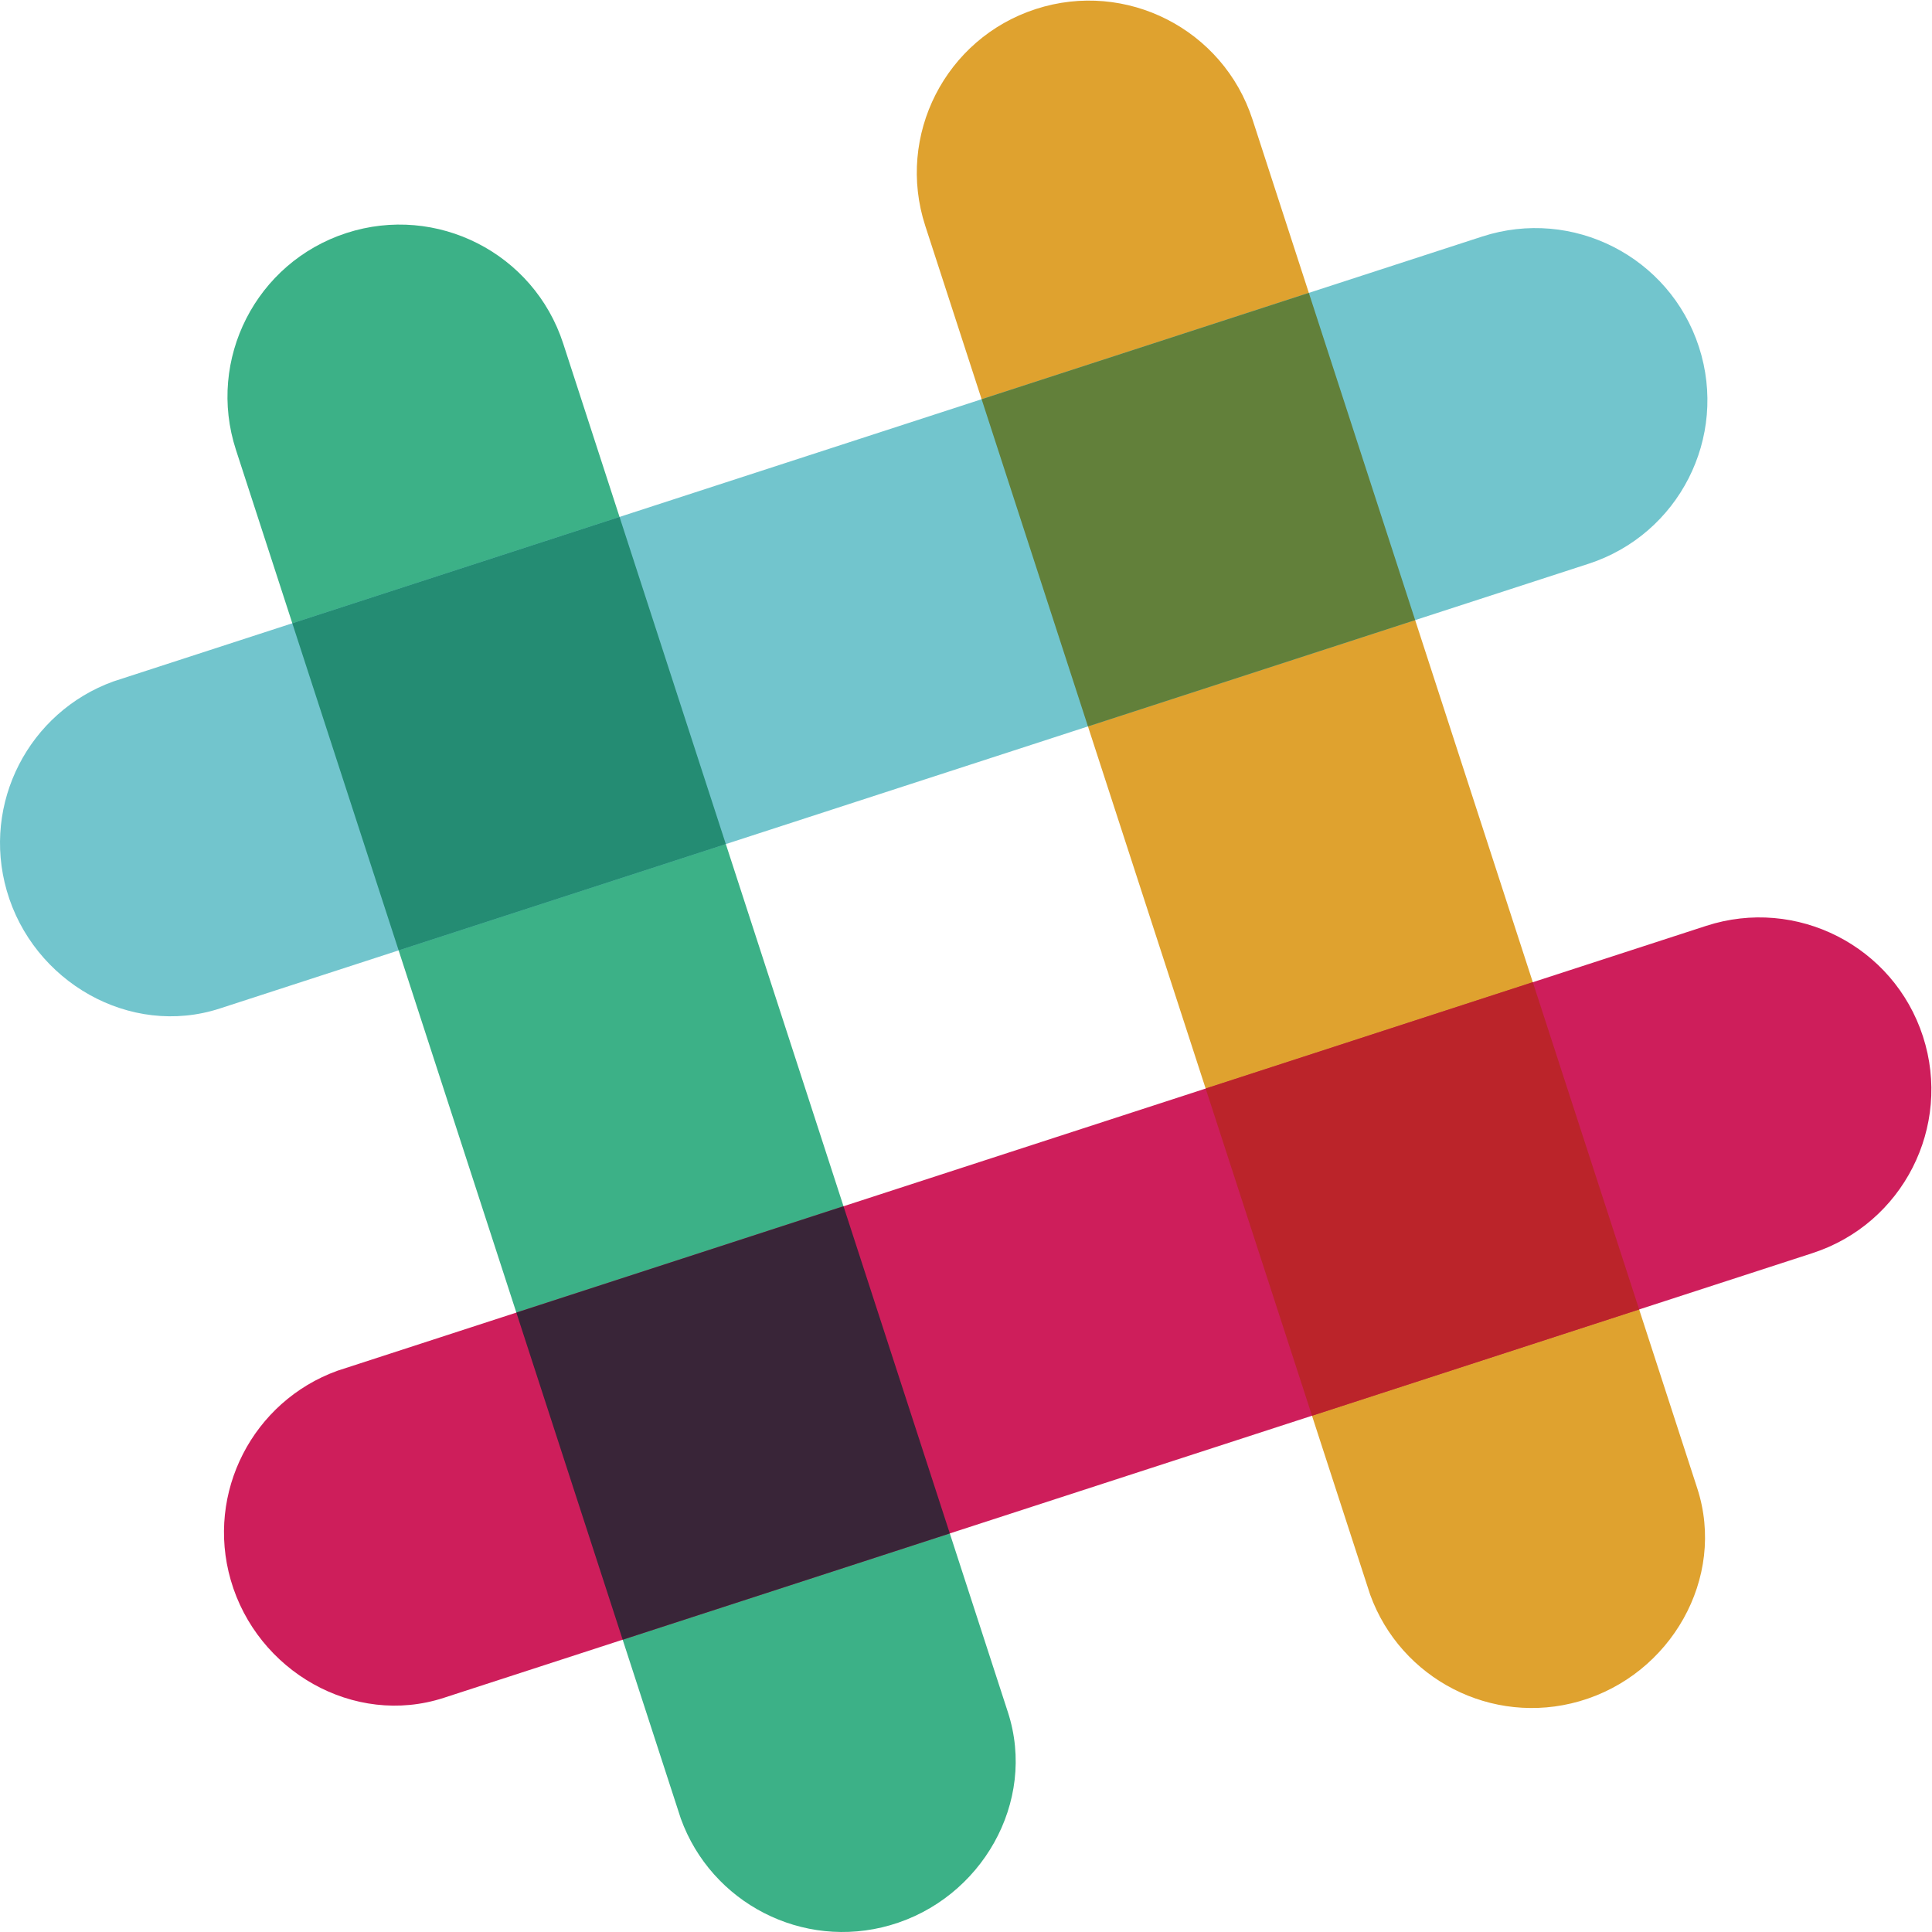
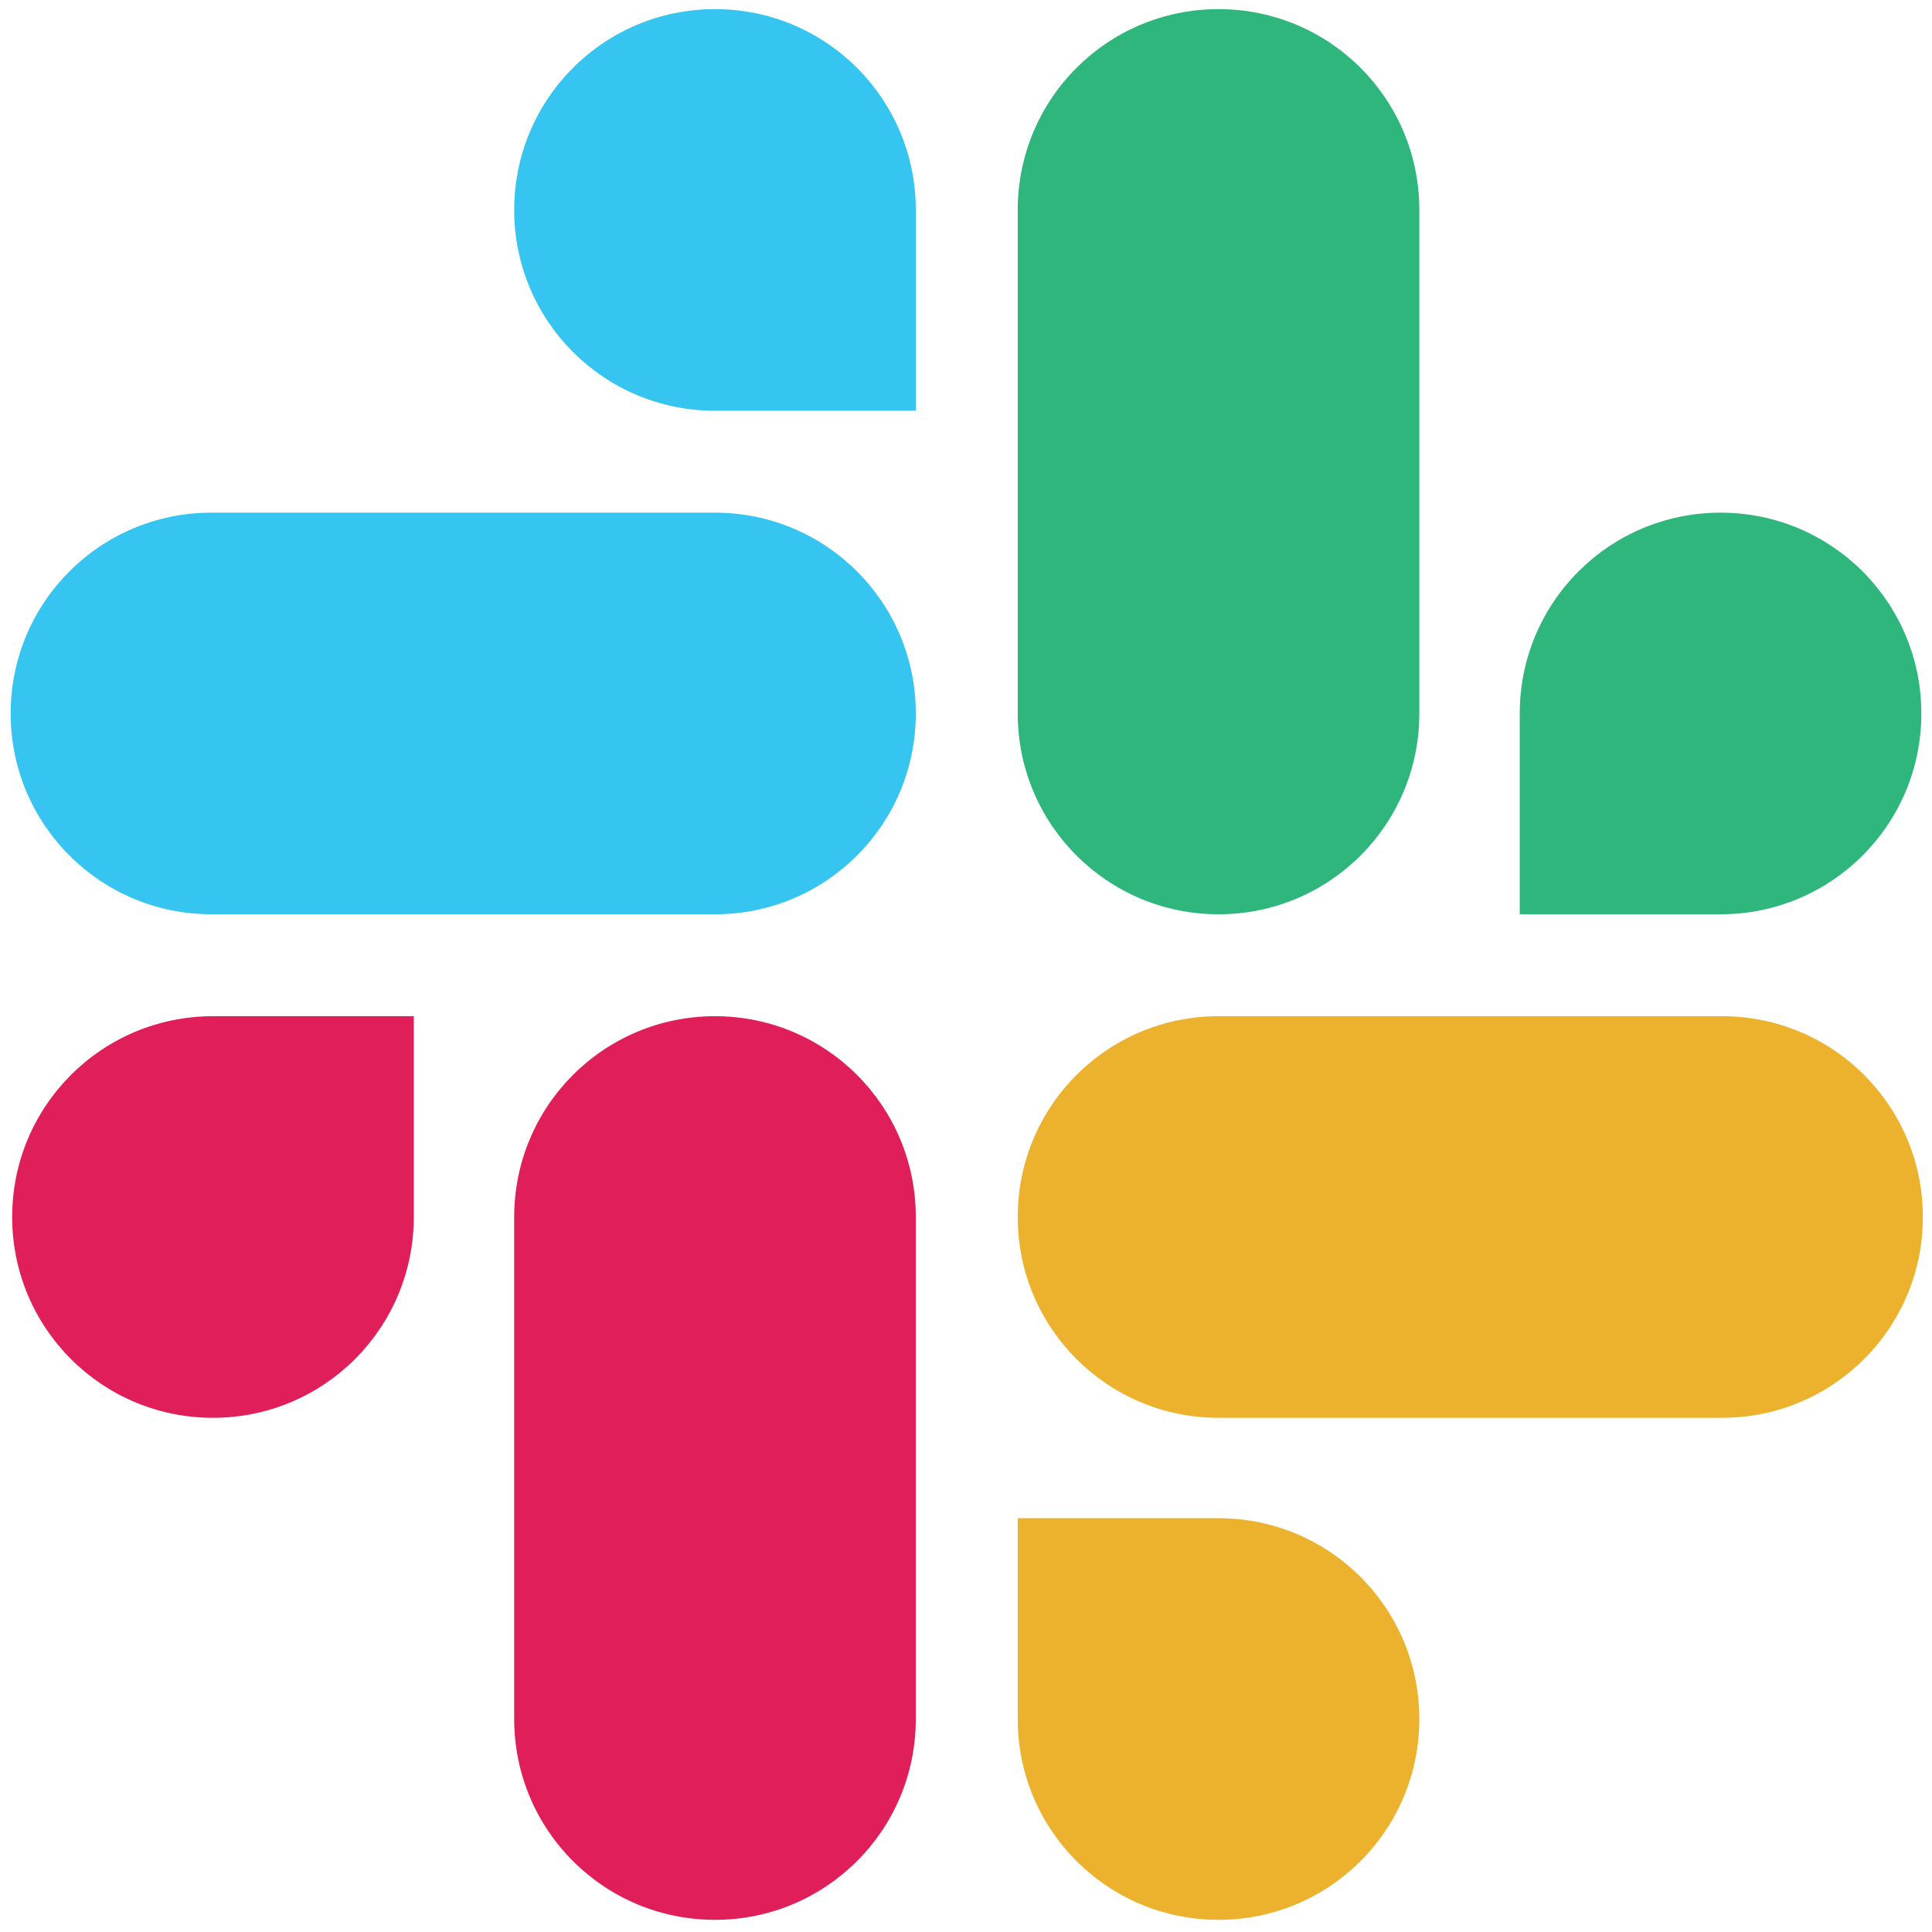
- <svg xmlns="http://www.w3.org/2000/svg" width="2500" height="2500" viewBox="0 0 256 256" preserveAspectRatio="xMidYMid">
-   <path d="M165.964 15.838c-3.89-11.975-16.752-18.528-28.725-14.636-11.975 3.89-18.528 16.752-14.636 28.725l58.947 181.365c4.048 11.187 16.132 17.473 27.732 14.135 12.1-3.483 19.475-16.334 15.614-28.217L165.964 15.838" fill="#DFA22F" />
-   <path d="M74.626 45.516C70.734 33.542 57.873 26.989 45.9 30.879 33.924 34.77 27.37 47.631 31.263 59.606l58.948 181.366c4.047 11.186 16.132 17.473 27.732 14.132 12.099-3.481 19.474-16.332 15.613-28.217L74.626 45.516" fill="#3CB187" />
-   <path d="M240.162 166.045c11.975-3.89 18.526-16.75 14.636-28.726-3.89-11.973-16.752-18.527-28.725-14.636L44.708 181.632c-11.187 4.046-17.473 16.13-14.135 27.73 3.483 12.099 16.334 19.475 28.217 15.614l181.372-58.93" fill="#CE1E5B" />
-   <path d="M82.508 217.27l43.347-14.084-14.086-43.352-43.35 14.09 14.089 43.347" fill="#392538" />
-   <path d="M173.847 187.591c16.388-5.323 31.62-10.273 43.348-14.084l-14.088-43.36-43.35 14.09 14.09 43.354" fill="#BB242A" />
-   <path d="M210.484 74.706c11.974-3.89 18.527-16.751 14.637-28.727-3.89-11.973-16.752-18.526-28.727-14.636L15.028 90.293C3.842 94.337-2.445 106.422.896 118.022c3.481 12.098 16.332 19.474 28.217 15.613l181.371-58.93" fill="#72C5CD" />
-   <path d="M52.822 125.933c11.805-3.836 27.025-8.782 43.354-14.086-5.323-16.39-10.273-31.622-14.084-43.352l-43.36 14.092 14.09 43.346" fill="#248C73" />
-   <path d="M144.16 96.256l43.356-14.088a546179.21 546179.21 0 0 0-14.089-43.36L130.07 52.9l14.09 43.356" fill="#62803A" />
+ <svg xmlns="http://www.w3.org/2000/svg" width="127" height="127">
+   <path d="M27.2 80c0 7.3-5.9 13.2-13.2 13.2C6.7 93.2.8 87.3.8 80c0-7.3 5.9-13.2 13.2-13.2h13.2V80zm6.6 0c0-7.3 5.9-13.2 13.2-13.2 7.3 0 13.2 5.9 13.2 13.2v33c0 7.3-5.9 13.2-13.2 13.2-7.3 0-13.2-5.9-13.2-13.2V80z" fill="#E01E5A" />
+   <path d="M47 27c-7.3 0-13.2-5.9-13.2-13.2C33.8 6.5 39.7.6 47 .6c7.3 0 13.2 5.9 13.2 13.2V27H47zm0 6.7c7.3 0 13.2 5.9 13.2 13.2 0 7.3-5.9 13.2-13.2 13.2H13.9C6.6 60.1.7 54.2.7 46.9c0-7.3 5.9-13.2 13.2-13.2H47z" fill="#36C5F0" />
+   <path d="M99.9 46.9c0-7.3 5.9-13.2 13.2-13.2 7.3 0 13.2 5.9 13.2 13.2 0 7.3-5.9 13.2-13.2 13.2H99.9V46.9zm-6.6 0c0 7.3-5.9 13.2-13.2 13.2-7.3 0-13.2-5.9-13.2-13.2V13.8C66.9 6.5 72.8.6 80.1.6c7.3 0 13.2 5.9 13.2 13.2v33.1z" fill="#2EB67D" />
+   <path d="M80.1 99.8c7.3 0 13.2 5.9 13.2 13.2 0 7.3-5.9 13.2-13.2 13.2-7.3 0-13.2-5.9-13.2-13.2V99.8h13.2zm0-6.6c-7.3 0-13.2-5.9-13.2-13.2 0-7.3 5.9-13.2 13.2-13.2h33.1c7.3 0 13.2 5.9 13.2 13.2 0 7.3-5.9 13.2-13.2 13.2H80.1z" fill="#ECB22E" />
</svg>
